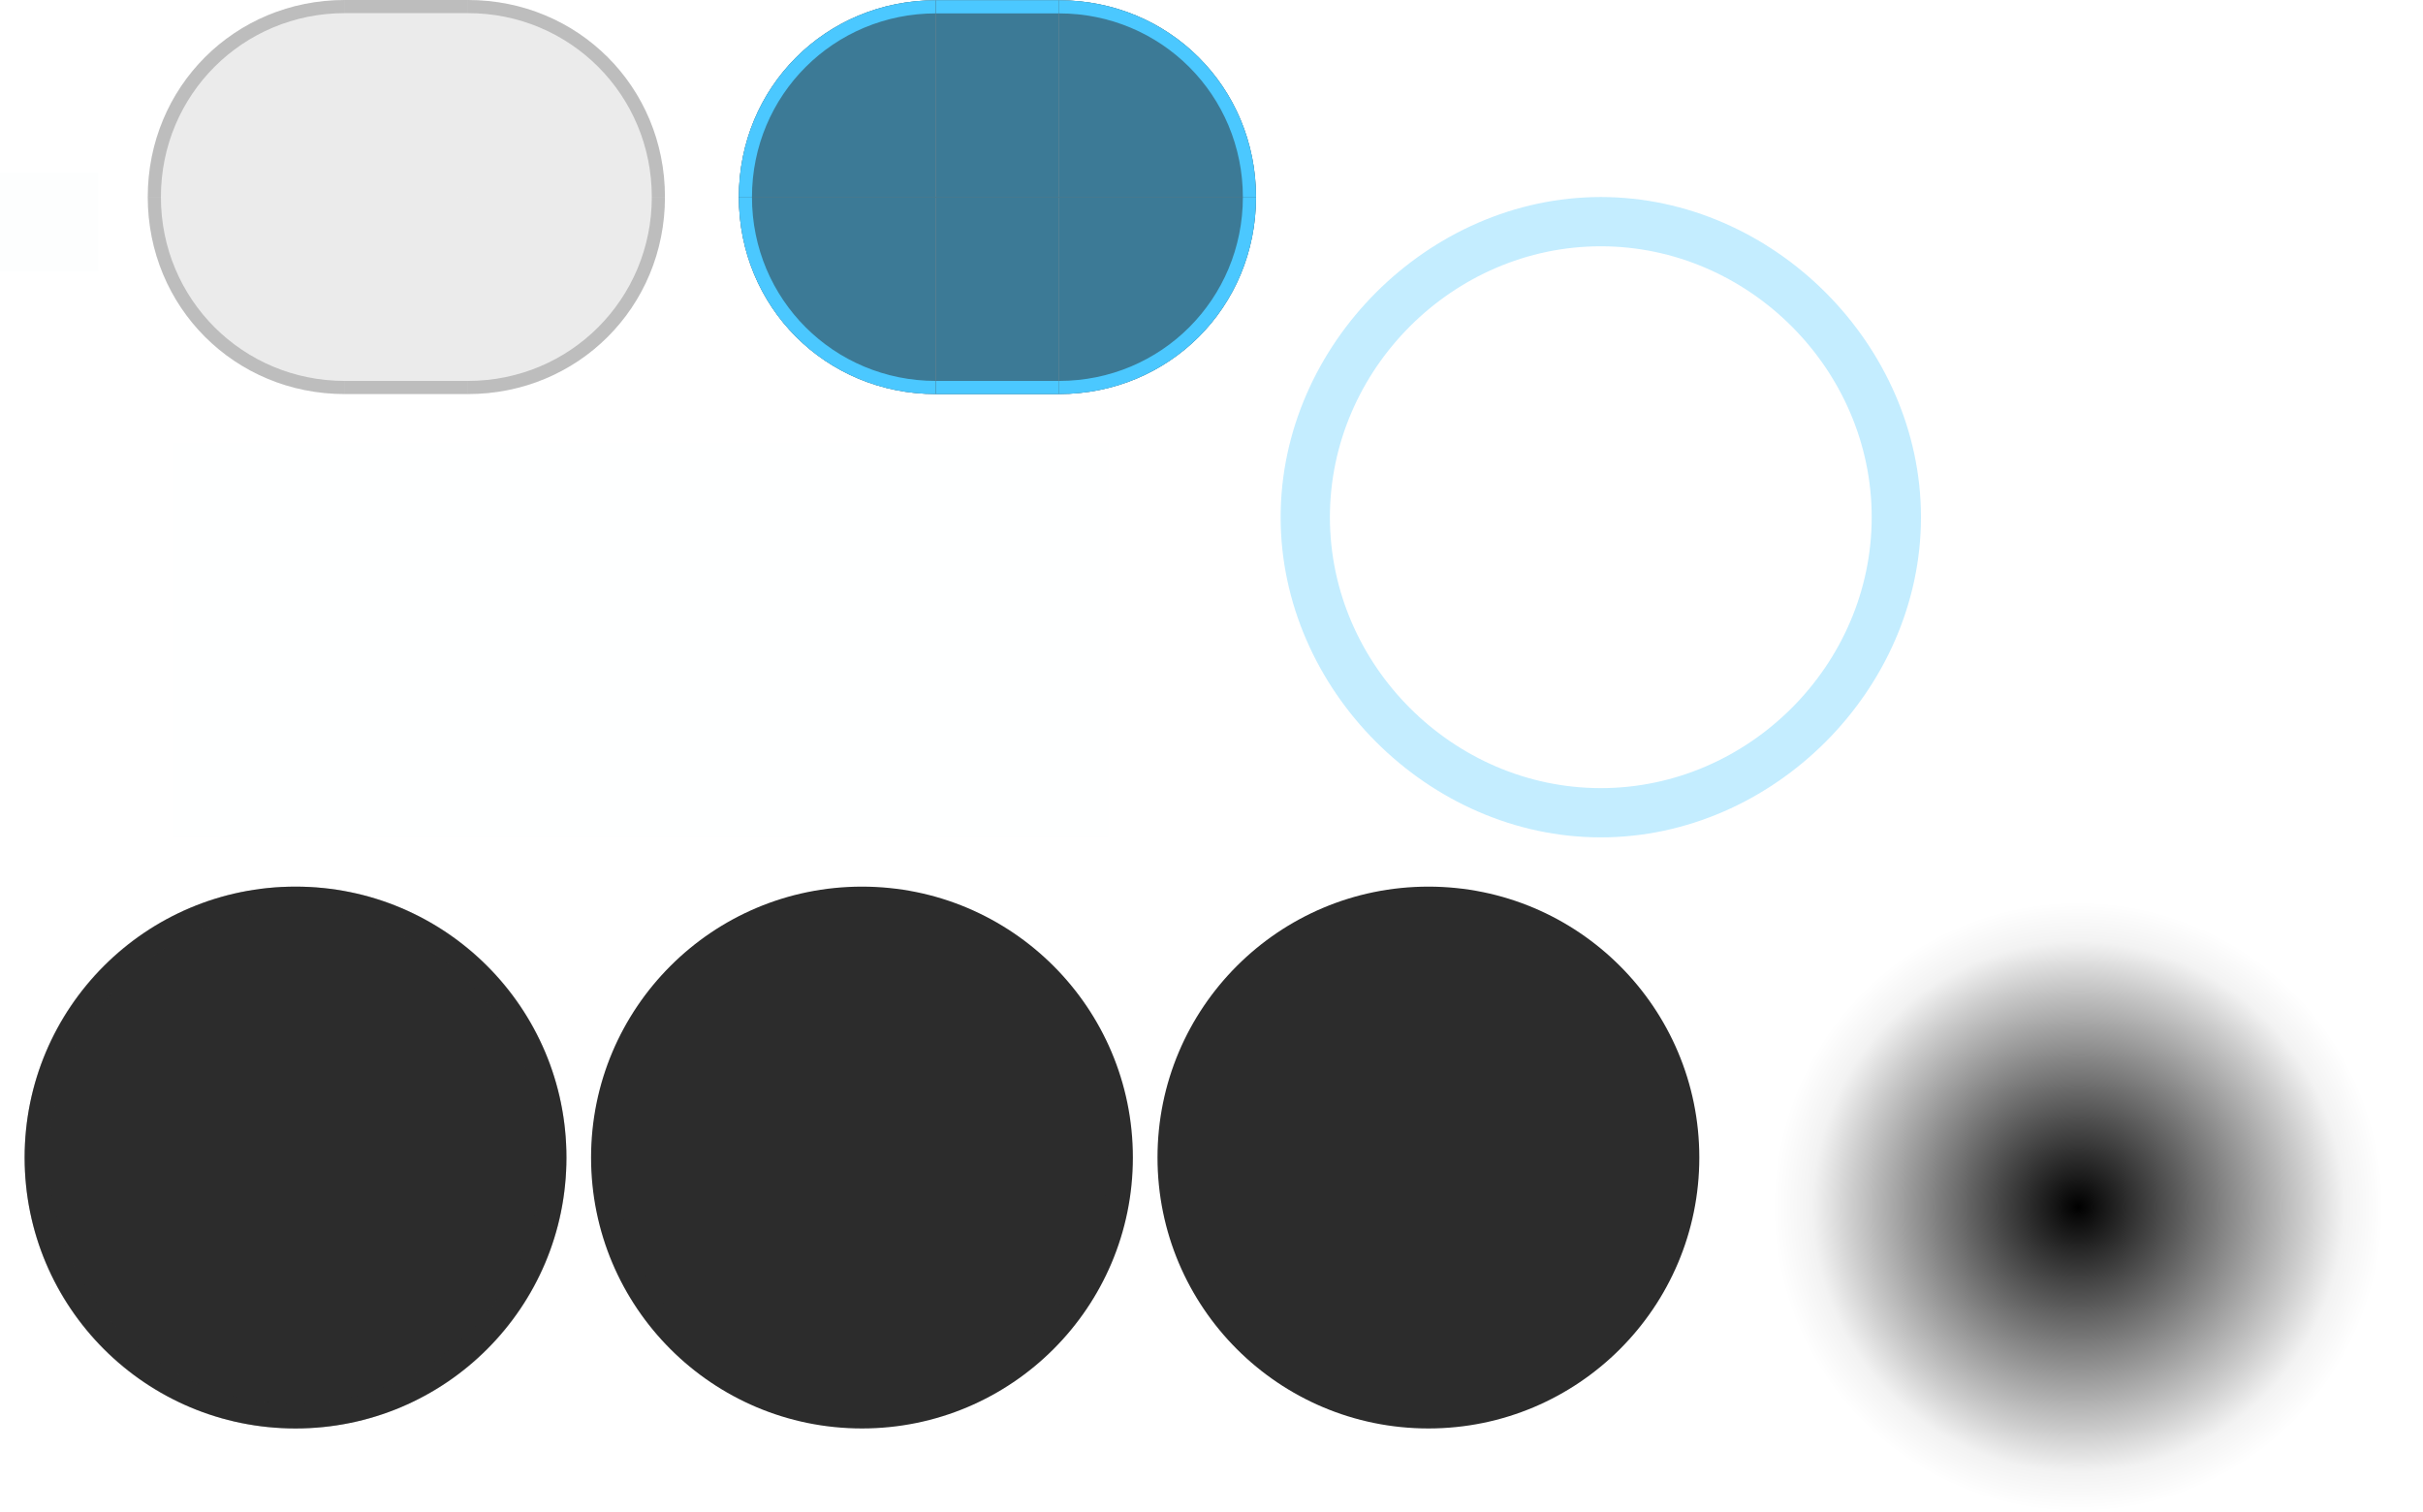
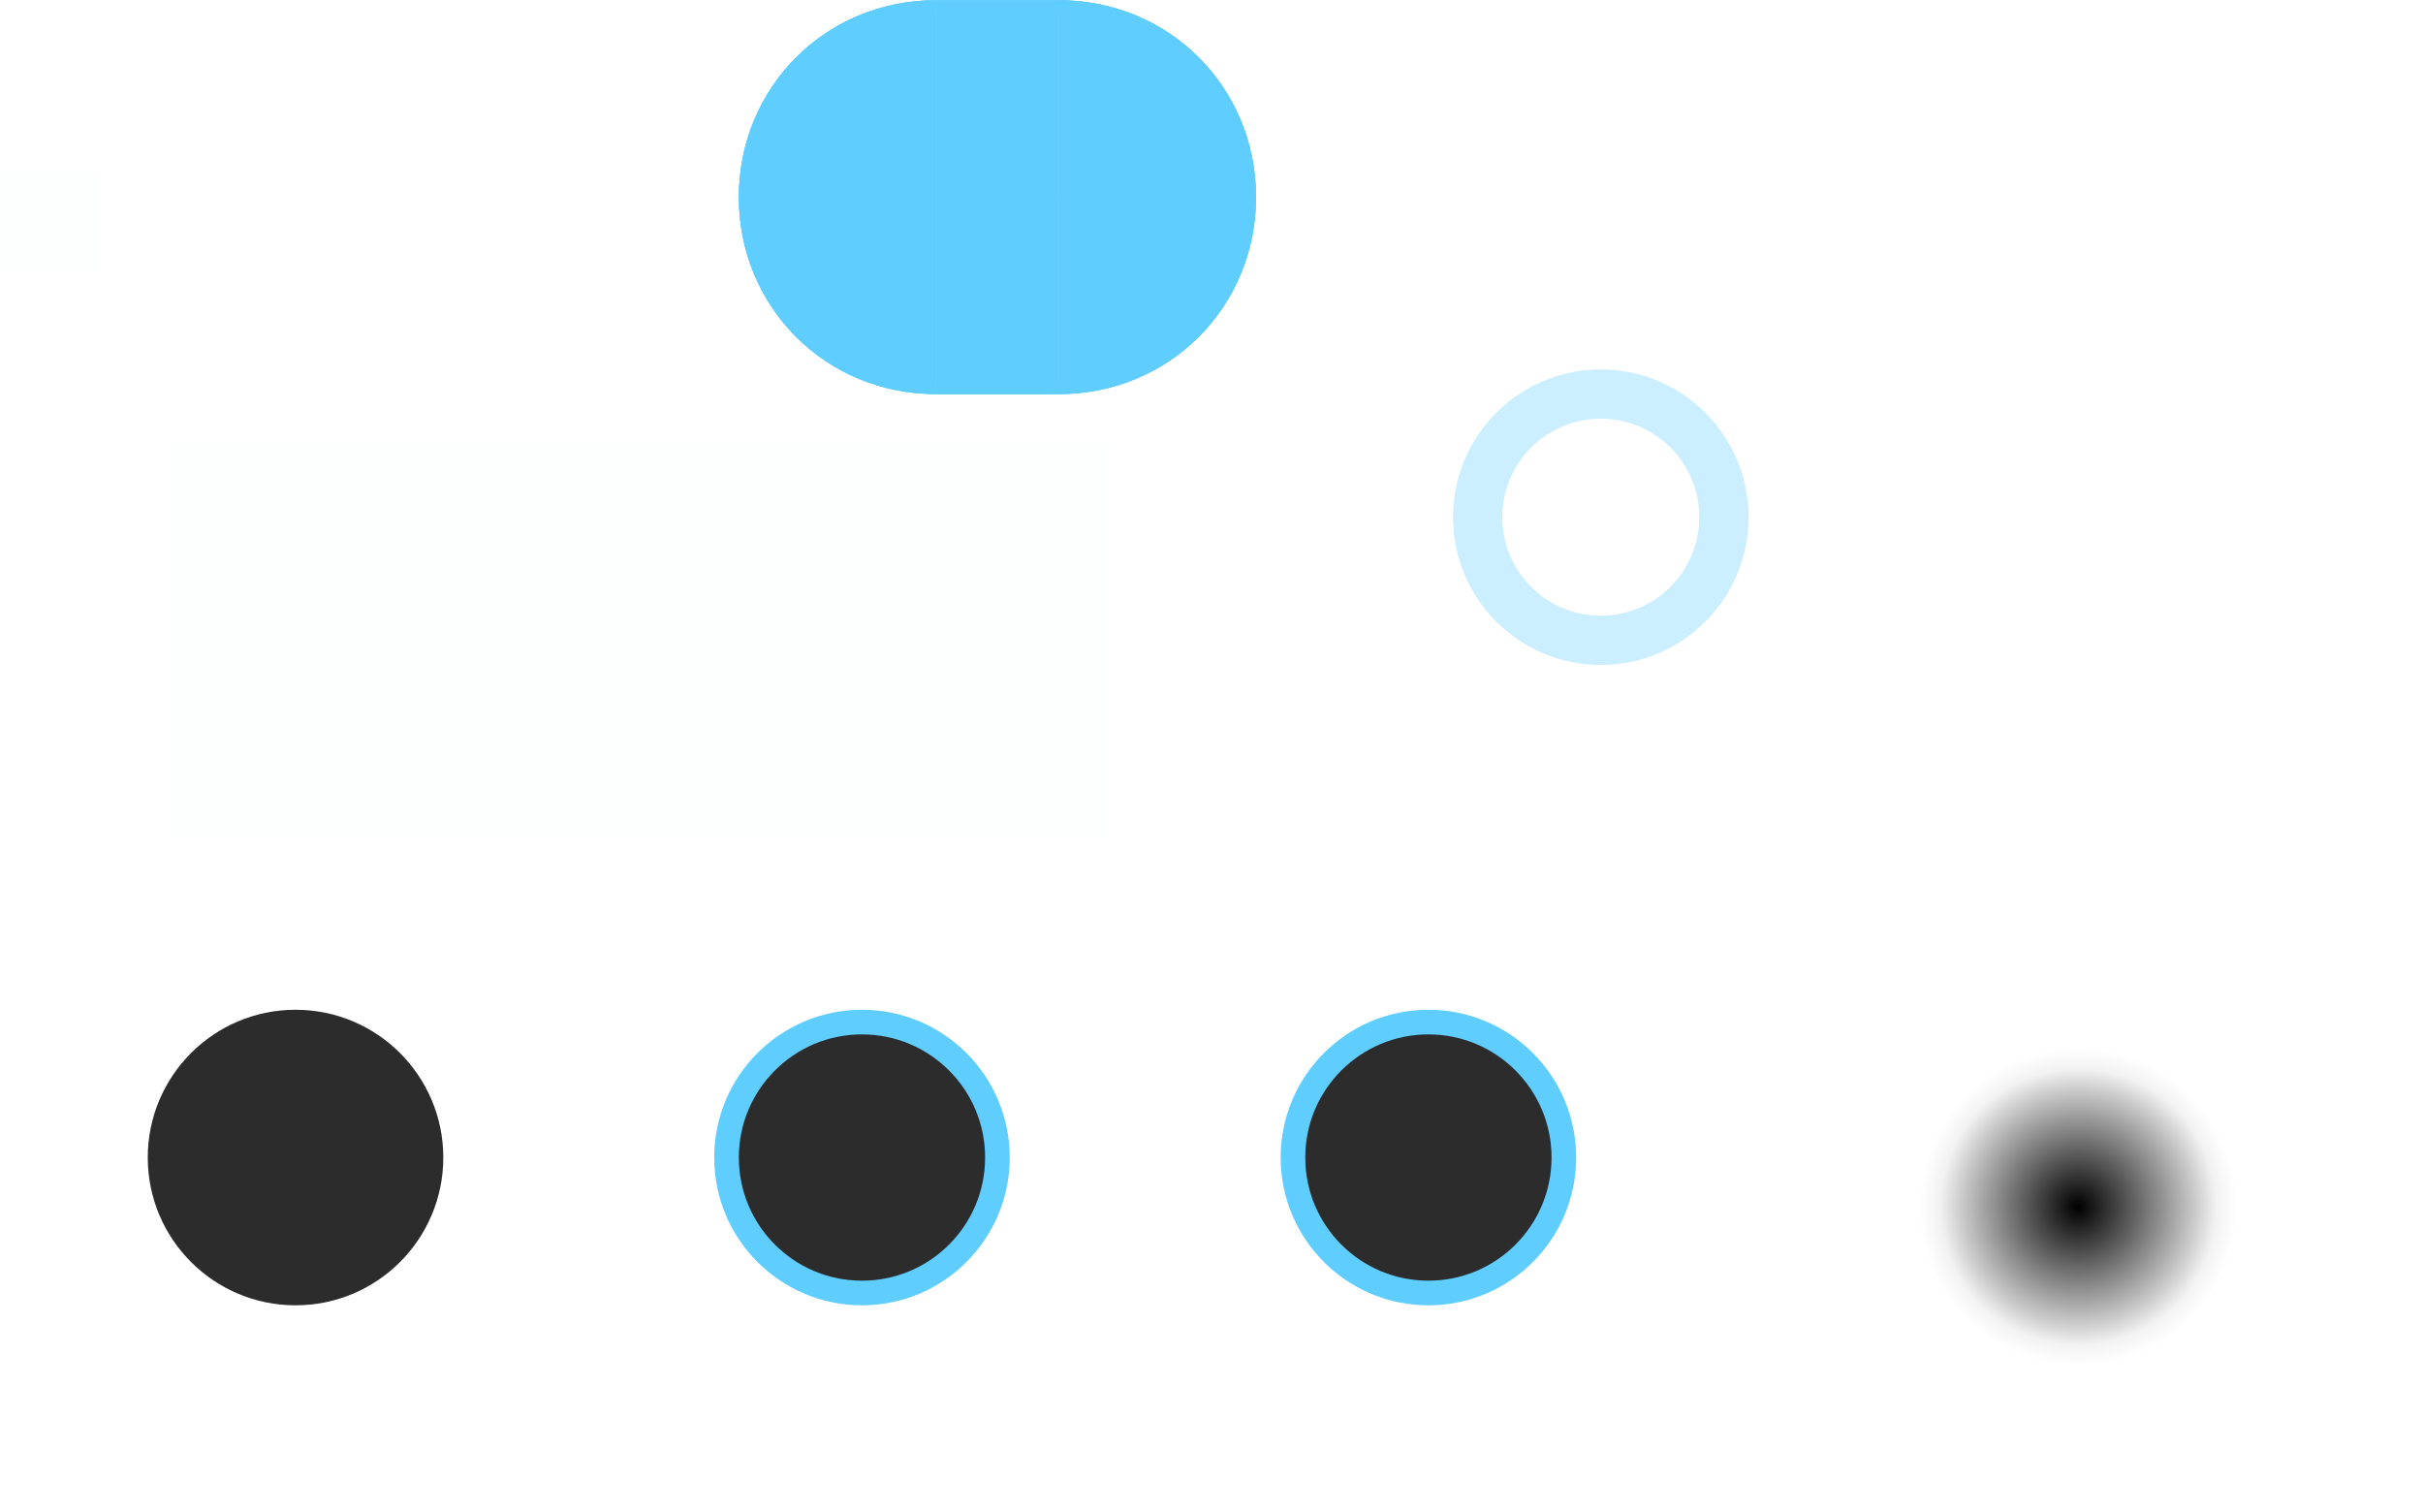
<svg xmlns="http://www.w3.org/2000/svg" xmlns:xlink="http://www.w3.org/1999/xlink" id="svg2" version="1.1" viewBox="0 0 98.385 61.385" width="98.385" height="61.385">
  <defs id="defs57">
-     <radialGradient xlink:href="#shadow" id="radialGradient1675" cx="108" cy="111.5" fx="108" fy="111.5" r="11.5" gradientUnits="userSpaceOnUse" />
+     <radialGradient xlink:href="#shadow" id="radialGradient1675" cx="108" cy="111.5" fx="108" fy="111.5" r="6" gradientUnits="userSpaceOnUse" />
    <linearGradient id="shadow">
      <stop id="stop0" offset="0" style="stop-color:#000;stop-opacity:1" />
      <stop id="stop1" offset="0.739" style="stop-color:#000;stop-opacity:.2" />
      <stop id="stop2" offset="0.826" style="stop-color:#000;stop-opacity:.1" />
      <stop id="stop3" offset="0.87" style="stop-color:#000;stop-opacity:.05" />
      <stop id="stop4" offset="1" style="stop-color:#000;stop-opacity:0" />
    </linearGradient>
  </defs>
  <style id="current-color-scheme" type="text/css">.ColorScheme-Text {
            color:#FFFFFF;
            stop-color:#232629;
        }
        .ColorScheme-Background {
            color:#2C2C2C;
            stop-color:#2C2C2C;
        }
.ColorScheme-Highlight { 
    color:#60CDFF;
    stop-color:#5e81ac;
}
        .ColorScheme-ButtonText {
            color:#FFFFFF;
            stop-color:#232629;
        }
        .ColorScheme-ButtonBackground {
            color:#3D3D3D;
            stop-color:#2C2C2C;
        }</style>
  <rect id="hint-stretch-borders" y="7.01" width="4" height="4" fill="#ff2a2a" x="0" style="opacity:0.01;fill:#008080" />
  <g id="active-left">
    <g transform="matrix(0.5333333,0,0,0.5333333,14,-15.99)" id="g1088">
-       <path id="path3239" fill="#2C2C2C" class="ColorScheme-ButtonBackground" d="M 30,45 C 30,36.629 36.606,30 45,30 V 45" />
-       <path id="path2278" fill="#2C2C2C" d="M 30,45 C 30,36.629 36.606,30 45,30 V 45" opacity="0.5" class="ColorScheme-Highlight" style="fill:#4bc8ff;fill-opacity:1" />
-       <path id="path2040" fill="#2C2C2C" class="ColorScheme-Highlight" d="m 30,45 c 0,-8.371 6.606,-15 15,-15 v 1 c -7.751,0 -14,6.202 -14,14" style="fill:#4bc8ff;fill-opacity:1" />
+       <path id="path3239" fill="currentColor" class="ColorScheme-Highlight" d="M 30,45 C 30,36.629 36.606,30 45,30 V 45" />
+       <path id="path2278" fill="currentColor" d="M 30,45 C 30,36.629 36.606,30 45,30 V 45" opacity="1" class="ColorScheme-Highlight" style="fill:currentColor;fill-opacity:1" />
+       <path id="path2040" fill="currentColor" class="ColorScheme-Highlight" d="m 30,45 c 0,-8.371 6.606,-15 15,-15 v 1 c -7.751,0 -14,6.202 -14,14" style="fill:currentColor;fill-opacity:1" />
    </g>
    <g transform="matrix(0.5333333,0,0,-0.5333333,14,32)" id="g1092">
-       <path id="path3154" fill="#2C2C2C" class="ColorScheme-ButtonBackground" d="M 30,45 C 30,36.629 36.606,30 45,30 V 45" />
-       <path id="path2289" fill="#2C2C2C" class="ColorScheme-Highlight" d="M 30,45 C 30,36.629 36.606,30 45,30 V 45" opacity="0.5" style="fill:#4bc8ff;fill-opacity:1" />
-       <path id="path2291" fill="#2C2C2C" class="ColorScheme-Highlight" d="m 30,45 c 0,-8.371 6.606,-15 15,-15 v 1 c -7.751,0 -14,6.202 -14,14" style="fill:#4bc8ff;fill-opacity:1" />
+       <path id="path3154" fill="currentColor" class="ColorScheme-Highlight" d="M 30,45 C 30,36.629 36.606,30 45,30 V 45" />
+       <path id="path2289" fill="currentColor" class="ColorScheme-Highlight" d="M 30,45 C 30,36.629 36.606,30 45,30 V 45" opacity="1" style="fill:currentColor;fill-opacity:1" />
+       <path id="path2291" fill="currentColor" class="ColorScheme-Highlight" d="m 30,45 c 0,-8.371 6.606,-15 15,-15 v 1 c -7.751,0 -14,6.202 -14,14" style="fill:currentColor;fill-opacity:1" />
    </g>
  </g>
  <g id="active-right">
    <g transform="matrix(0,0.5333333,-0.5333333,0,67,-15.99)" id="g1097">
-       <path id="path2987" fill="#2C2C2C" class="ColorScheme-ButtonBackground" d="M 30,45 C 30,36.629 36.606,30 45,30 V 45" />
-       <path id="path2283" fill="#2C2C2C" class="ColorScheme-Highlight" d="M 30,45 C 30,36.629 36.606,30 45,30 V 45" opacity="0.5" style="fill:#4bc8ff;fill-opacity:1" />
-       <path id="path2285" fill="#2C2C2C" class="ColorScheme-Highlight" d="m 30,45 c 0,-8.371 6.606,-15 15,-15 v 1 c -7.751,0 -14,6.202 -14,14" style="fill:#4bc8ff;fill-opacity:1" />
+       <path id="path2987" fill="currentColor" class="ColorScheme-Highlight" d="M 30,45 C 30,36.629 36.606,30 45,30 V 45" />
+       <path id="path2283" fill="currentColor" class="ColorScheme-Highlight" d="M 30,45 C 30,36.629 36.606,30 45,30 V 45" opacity="1" style="fill:currentColor;fill-opacity:1" />
+       <path id="path2285" fill="currentColor" class="ColorScheme-Highlight" d="m 30,45 c 0,-8.371 6.606,-15 15,-15 v 1 c -7.751,0 -14,6.202 -14,14" style="fill:currentColor;fill-opacity:1" />
    </g>
    <g transform="matrix(0,-0.5333333,-0.5333333,0,67,32)" id="g1101">
-       <path id="path3070" fill="#2C2C2C" class="ColorScheme-ButtonBackground" d="M 30,45 C 30,36.629 36.606,30 45,30 V 45" />
-       <path id="path2295" fill="#2C2C2C" class="ColorScheme-Highlight" d="M 30,45 C 30,36.629 36.606,30 45,30 V 45" opacity="0.5" style="fill:#4bc8ff;fill-opacity:1" />
-       <path id="path2297" fill="#2C2C2C" class="ColorScheme-Highlight" d="m 30,45 c 0,-8.371 6.606,-15 15,-15 v 1 c -7.751,0 -14,6.202 -14,14" style="fill:#4bc8ff;fill-opacity:1" />
+       <path id="path3070" fill="currentColor" class="ColorScheme-Highlight" d="M 30,45 C 30,36.629 36.606,30 45,30 V 45" />
+       <path id="path2295" fill="currentColor" class="ColorScheme-Highlight" d="M 30,45 C 30,36.629 36.606,30 45,30 V 45" opacity="1" style="fill:currentColor;fill-opacity:1" />
+       <path id="path2297" fill="currentColor" class="ColorScheme-Highlight" d="m 30,45 c 0,-8.371 6.606,-15 15,-15 v 1 c -7.751,0 -14,6.202 -14,14" style="fill:currentColor;fill-opacity:1" />
    </g>
  </g>
  <g id="active-center">
    <g transform="matrix(1,0,0,0.5333333,-15,-15.99)" id="g1106">
-       <path id="path2824" class="ColorScheme-ButtonBackground" d="m 53,30 h 5 v 15 h -5 z" style="fill:#2C2C2C" />
-       <path id="path2453" class="ColorScheme-Highlight" d="m 53,30 h 5 v 15 h -5 z" style="opacity:0.5;fill:#4bc8ff;fill-rule:evenodd;fill-opacity:1" />
-       <path fill="#2C2C2C" id="path2455" class="ColorScheme-Highlight" d="m 53,31 h 5 v -1 h -5 z" style="fill:#4bc8ff;fill-opacity:1" />
+       <path id="path2824" class="ColorScheme-Highlight" d="m 53,30 h 5 v 15 h -5 z" style="fill:currentColor" />
+       <path id="path2453" class="ColorScheme-Highlight" d="m 53,30 h 5 v 15 h -5 z" style="opacity:1;fill:currentColor;fill-rule:evenodd;fill-opacity:1" />
+       <path fill="currentColor" id="path2455" class="ColorScheme-Highlight" d="m 53,31 h 5 v -1 h -5 z" style="fill:currentColor;fill-opacity:1" />
    </g>
    <g transform="matrix(1,0,0,-0.5333333,-15,32)" id="g1110">
-       <path id="path2905" class="ColorScheme-ButtonBackground" d="m 53,30 h 5 v 15 h -5 z" style="fill:#2C2C2C;fill-rule:evenodd" />
-       <path id="path2644" class="ColorScheme-Highlight" d="m 53,30 h 5 v 15 h -5 z" style="opacity:0.5;fill:#4bc8ff;fill-rule:evenodd;fill-opacity:1" />
-       <path fill="#2C2C2C" id="path2646" class="ColorScheme-Highlight" d="m 53,31 h 5 v -1 h -5 z" style="fill:#4bc8ff;fill-opacity:1" />
+       <path id="path2905" class="ColorScheme-Highlight" d="m 53,30 h 5 v 15 h -5 z" style="fill:currentColor;fill-rule:evenodd" />
+       <path id="path2644" class="ColorScheme-Highlight" d="m 53,30 h 5 v 15 h -5 z" style="opacity:1;fill:currentColor;fill-rule:evenodd;fill-opacity:1" />
+       <path fill="currentColor" id="path2646" class="ColorScheme-Highlight" d="m 53,31 h 5 v -1 h -5 z" style="fill:currentColor;fill-opacity:1" />
    </g>
  </g>
  <g id="inactive-left">
    <g transform="matrix(0.5333333,0,0,0.5333333,-10,-16)" id="g1115">
-       <path fill="#2C2C2C" id="path3759" class="ColorScheme-ButtonText" d="M 30,45 C 30,36.629 36.606,30 45,30 V 45" fill-opacity="0.09" />
-       <path fill="#2C2C2C" id="path3761" class="ColorScheme-ButtonText" d="m 30,45 c 0,-8.371 6.606,-15 15,-15 v 1 c -7.751,0 -14,6.202 -14,14" fill-opacity="0.24" />
+       <path fill="none" stroke="currentColor" stroke-width="1.875" id="path3759" class="ColorScheme-Text" d="M 30,45 C 30,36.629 36.606,30 45,30" />
    </g>
    <g transform="matrix(0.5333333,0,0,-0.5333333,-10,32)" id="g1119">
-       <path fill="#2C2C2C" id="path3771" class="ColorScheme-ButtonText" d="M 30,45 C 30,36.629 36.606,30 45,30 V 45" fill-opacity="0.09" />
-       <path fill="#2C2C2C" id="path3773" class="ColorScheme-ButtonText" d="m 30,45 c 0,-8.371 6.606,-15 15,-15 v 1 c -7.751,0 -14,6.202 -14,14" fill-opacity="0.24" />
+       <path fill="none" stroke="currentColor" stroke-width="1.875" id="path3771" class="ColorScheme-Text" d="M 30,45 C 30,36.629 36.606,30 45,30" />
    </g>
  </g>
  <g id="inactive-right">
    <g transform="matrix(0,0.5333333,-0.5333333,0,43,-16)" id="g1124">
-       <path fill="#2C2C2C" id="path3765" class="ColorScheme-ButtonText" d="M 30,45 C 30,36.629 36.606,30 45,30 V 45" fill-opacity="0.09" />
-       <path fill="#2C2C2C" id="path3767" class="ColorScheme-ButtonText" d="m 30,45 c 0,-8.371 6.606,-15 15,-15 v 1 c -7.751,0 -14,6.202 -14,14" fill-opacity="0.24" />
+       <path fill="currentColor" id="path3765" class="ColorScheme-ButtonText" d="M 30,45 C 30,36.629 36.606,30 45,30 V 45" fill-opacity="0.2" />
+       <path fill="currentColor" id="path3767" class="ColorScheme-ButtonText" d="m 30,45 c 0,-8.371 6.606,-15 15,-15 v 1 c -7.751,0 -14,6.202 -14,14" fill-opacity="0.2" />
    </g>
    <g transform="matrix(0,-0.5333333,-0.5333333,0,43,32)" id="g1128">
-       <path fill="#2C2C2C" id="path3777" class="ColorScheme-ButtonText" d="M 30,45 C 30,36.629 36.606,30 45,30 V 45" fill-opacity="0.09" />
-       <path fill="#2C2C2C" id="path3779" class="ColorScheme-ButtonText" d="m 30,45 c 0,-8.371 6.606,-15 15,-15 v 1 c -7.751,0 -14,6.202 -14,14" fill-opacity="0.24" />
+       <path fill="currentColor" id="path3777" class="ColorScheme-ButtonText" d="M 30,45 C 30,36.629 36.606,30 45,30 V 45" fill-opacity="0.2" />
+       <path fill="currentColor" id="path3779" class="ColorScheme-ButtonText" d="m 30,45 c 0,-8.371 6.606,-15 15,-15 v 1 c -7.751,0 -14,6.202 -14,14" fill-opacity="0.2" />
    </g>
  </g>
-   <rect style="opacity:0.01;fill:#4bc8ff;fill-opacity:1;stroke-width:145.989;stroke-linecap:round" id="hint-bar-size" width="38" height="16" x="7" y="18" />
+   <rect style="opacity:0.01;fill:#0a67be;fill-opacity:1;stroke-width:145.989;stroke-linecap:round" id="hint-bar-size" width="38" height="16" x="7" y="18" />
  <g id="inactive-center">
    <g transform="matrix(1,0,0,0.5333333,-39,-16)" id="g1133">
-       <path id="path3783" class="ColorScheme-ButtonText" d="m 53,30 h 5 v 15 h -5 z" fill-opacity="0.09" fill="#2C2C2C" />
-       <path fill="#2C2C2C" id="path1207" class="ColorScheme-ButtonText" d="m 53,31 h 5 v -1 h -5 z" fill-opacity="0.24" />
+       <path id="path3783" class="ColorScheme-ButtonText" d="m 53,30 h 5 v 15 h -5 z" fill-opacity="0.2" fill="currentColor" />
+       <path fill="currentColor" id="path1207" class="ColorScheme-ButtonText" d="m 53,31 h 5 v -1 h -5 z" fill-opacity="0.2" />
    </g>
    <g transform="matrix(1,0,0,-0.5333333,-39,32)" id="g1137">
-       <path fill="#2C2C2C" id="path3789" class="ColorScheme-ButtonText" d="m 53,30 h 5 v 15 h -5 z" fill-opacity="0.09" />
-       <path fill="#2C2C2C" id="path3791" class="ColorScheme-ButtonText" d="m 53,31 h 5 v -1 h -5 z" fill-opacity="0.24" />
+       <path fill="currentColor" id="path3789" class="ColorScheme-ButtonText" d="m 53,30 h 5 v 15 h -5 z" fill-opacity="0.2" />
+       <path fill="currentColor" id="path3791" class="ColorScheme-ButtonText" d="m 53,31 h 5 v -1 h -5 z" fill-opacity="0.2" />
    </g>
  </g>
  <g id="handle" transform="translate(-66,21)">
-     <path id="rect835-3-6" d="M 67,15 H 89 V 37 H 67 Z" fill="none" opacity="0.02" />
-     <rect id="rect841-6-6-5-3-3" class="ColorScheme-ButtonBackground" x="67" y="15" width="22" height="22" rx="11" fill="#2C2C2C" fill-rule="evenodd" />
-     <path id="rect841-6" d="m 78,15 c -6.094,0 -11,4.906 -11,11 0,6.094 4.906,11 11,11 6.094,0 11,-4.906 11,-11 0,-6.094 -4.906,-11 -11,-11 z m 0,1 c 5.54,0 10,4.46 10,10 0,5.54 -4.46,10 -10,10 -5.54,0 -10,-4.46 -10,-10 0,-5.54 4.46,-10 10,-10 z" class="ColorScheme-ButtonText" fill="#2C2C2C" fill-rule="evenodd" opacity="0.3" />
+     <path id="rect835-3-6" d="M 72,20 H 84 V 32 H 72 Z" fill="none" opacity="0.02" />
+     <rect id="rect841-6-6-5-3-3" class="ColorScheme-Background" x="72" y="20" width="12" height="12" rx="6" fill="currentColor" fill-rule="evenodd" />
+     <path id="rect841-6" d="m 78,20 c -3.313,0 -6,2.687 -6,6 0,3.313 2.687,6 6,6 3.313,0 6,-2.687 6,-6 0,-3.313 -2.687,-6 -6,-6 z m 0,1 c 2.76,0 5,2.24 5,5 0,2.76 -2.24,5 -5,5 -2.76,0 -5,-2.24 -5,-5 0,-2.76 2.24,-5 5,-5 z" class="ColorScheme-ButtonText" fill="currentColor" fill-rule="evenodd" opacity="0" />
  </g>
  <g transform="translate(-30,-11)" id="handle-focus">
-     <path id="rect1962" d="m 95,19 c -7,0 -13,6 -13,13 0,7 6,13 13,13 7,0 13,-6 13,-13 0,-7 -6,-13 -13,-13 z m 0,2 c 6,0 11,5 11,11 0,6 -5,11 -11,11 -6,0 -11,-5 -11,-11 0,-6 5,-11 11,-11 z" style="opacity:0.33;fill:#4bc8ff;fill-opacity:1" class="ColorScheme-Highlight" />
+     <path id="rect1962" d="m 95,26 c -3.313,0 -6,2.687 -6,6 0,3.313 2.687,6 6,6 3.313,0 6,-2.687 6,-6 0,-3.313 -2.687,-6 -6,-6 z m 0,2 c 2.208,0 4,1.792 4,4 0,2.208 -1.792,4 -4,4 -2.208,0 -4,-1.792 -4,-4 0,-2.208 1.792,-4 4,-4 z" style="opacity:0.33;fill:currentColor;fill-opacity:1" class="ColorScheme-Highlight" />
  </g>
  <g id="handle-shadow" transform="matrix(1.076923,0,0,1.076923,-31.92308,-71.07693)">
-     <rect id="rect3114-3-3" height="26" style="opacity:0.001;fill:#000000;fill-opacity:0.004" width="26" x="95" y="97" />
-     <circle style="fill:url(#radialGradient1675);fill-opacity:1;fill-rule:evenodd" id="path1195-6" cx="108" cy="111.5" r="11.5" />
+     <rect id="rect3114-3-3" height="12" style="opacity:0.001;fill:#000000;fill-opacity:0.004" width="12" x="102" y="105.5" />
+     <circle style="fill:url(#radialGradient1675);fill-opacity:1;fill-rule:evenodd" id="path1195-6" cx="108" cy="111.5" r="6" />
  </g>
  <g id="handle-hover" transform="translate(-38,-44)">
-     <path id="path4176" d="m 62,80 h 22 v 22 H 62 Z" fill="none" opacity="0.02" />
-     <rect id="rect4178" class="ColorScheme-ButtonFocus" x="62" y="80" width="22" height="22" rx="11" fill="#2C2C2C" fill-rule="evenodd" />
-     <rect id="rect4180" class="ColorScheme-ButtonBackground" x="63" y="81" width="20" height="20" rx="10" fill="#2C2C2C" fill-rule="evenodd" />
+     <path id="path4176" d="m 67,85 h 12 v 12 H 67 Z" fill="none" opacity="0.02" />
+     <rect id="rect4178" class="ColorScheme-Highlight" x="67" y="85" width="12" height="12" rx="6" fill="currentColor" fill-rule="evenodd" />
+     <rect id="rect4180" class="ColorScheme-Background" x="68" y="86" width="10" height="10" rx="5" fill="currentColor" fill-rule="evenodd" />
  </g>
  <g id="handle-pressed" transform="translate(-15,-44)">
-     <path id="path4342" d="m 62,80 h 22 v 22 H 62 Z" fill="none" opacity="0.02" />
-     <rect id="rect4344" class="ColorScheme-ButtonFocus" x="62" y="80" width="22" height="22" rx="11" fill="#2C2C2C" fill-rule="evenodd" />
-     <rect id="rect4346" class="ColorScheme-ButtonBackground" x="63" y="81" width="20" height="20" rx="10" fill="#2C2C2C" fill-rule="evenodd" />
+     <path id="path4342" d="m 67,85 h 12 v 12 H 67 Z" fill="none" opacity="0.02" />
+     <rect id="rect4344" class="ColorScheme-Highlight" x="67" y="85" width="12" height="12" rx="6" fill="currentColor" fill-rule="evenodd" />
+     <rect id="rect4346" class="ColorScheme-Background" x="68" y="86" width="10" height="10" rx="5" fill="currentColor" fill-rule="evenodd" />
  </g>
</svg>
